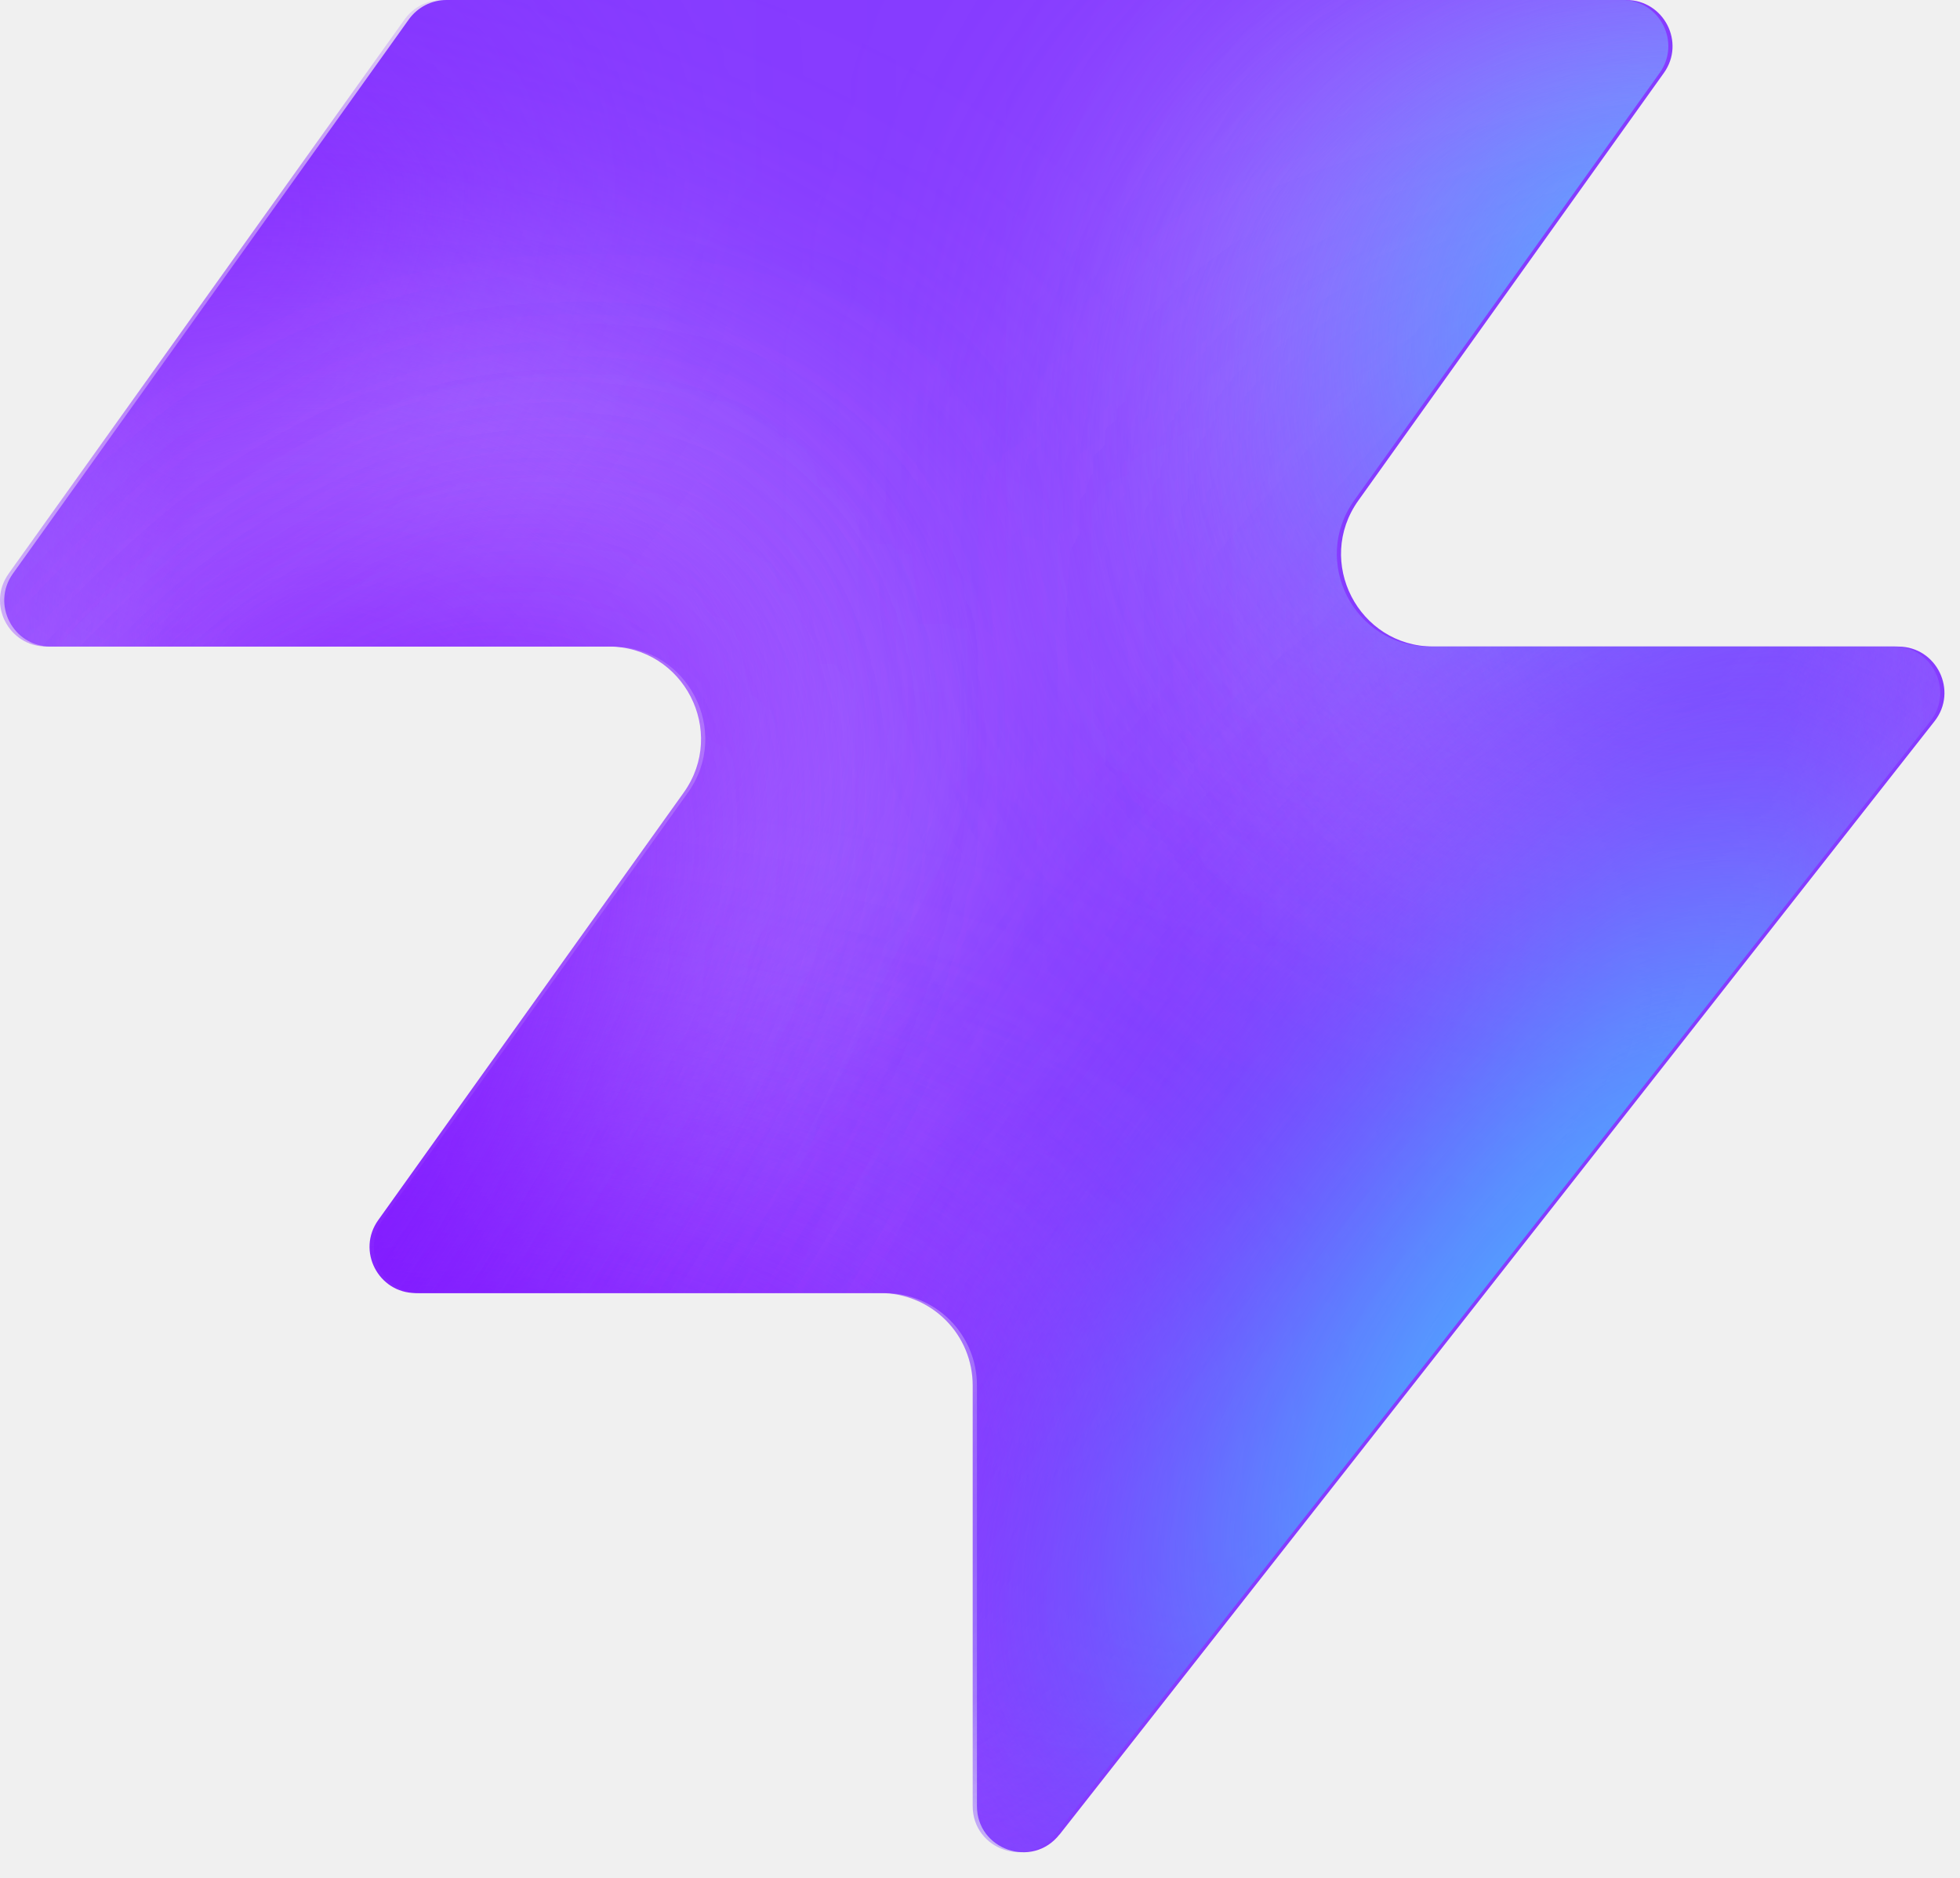
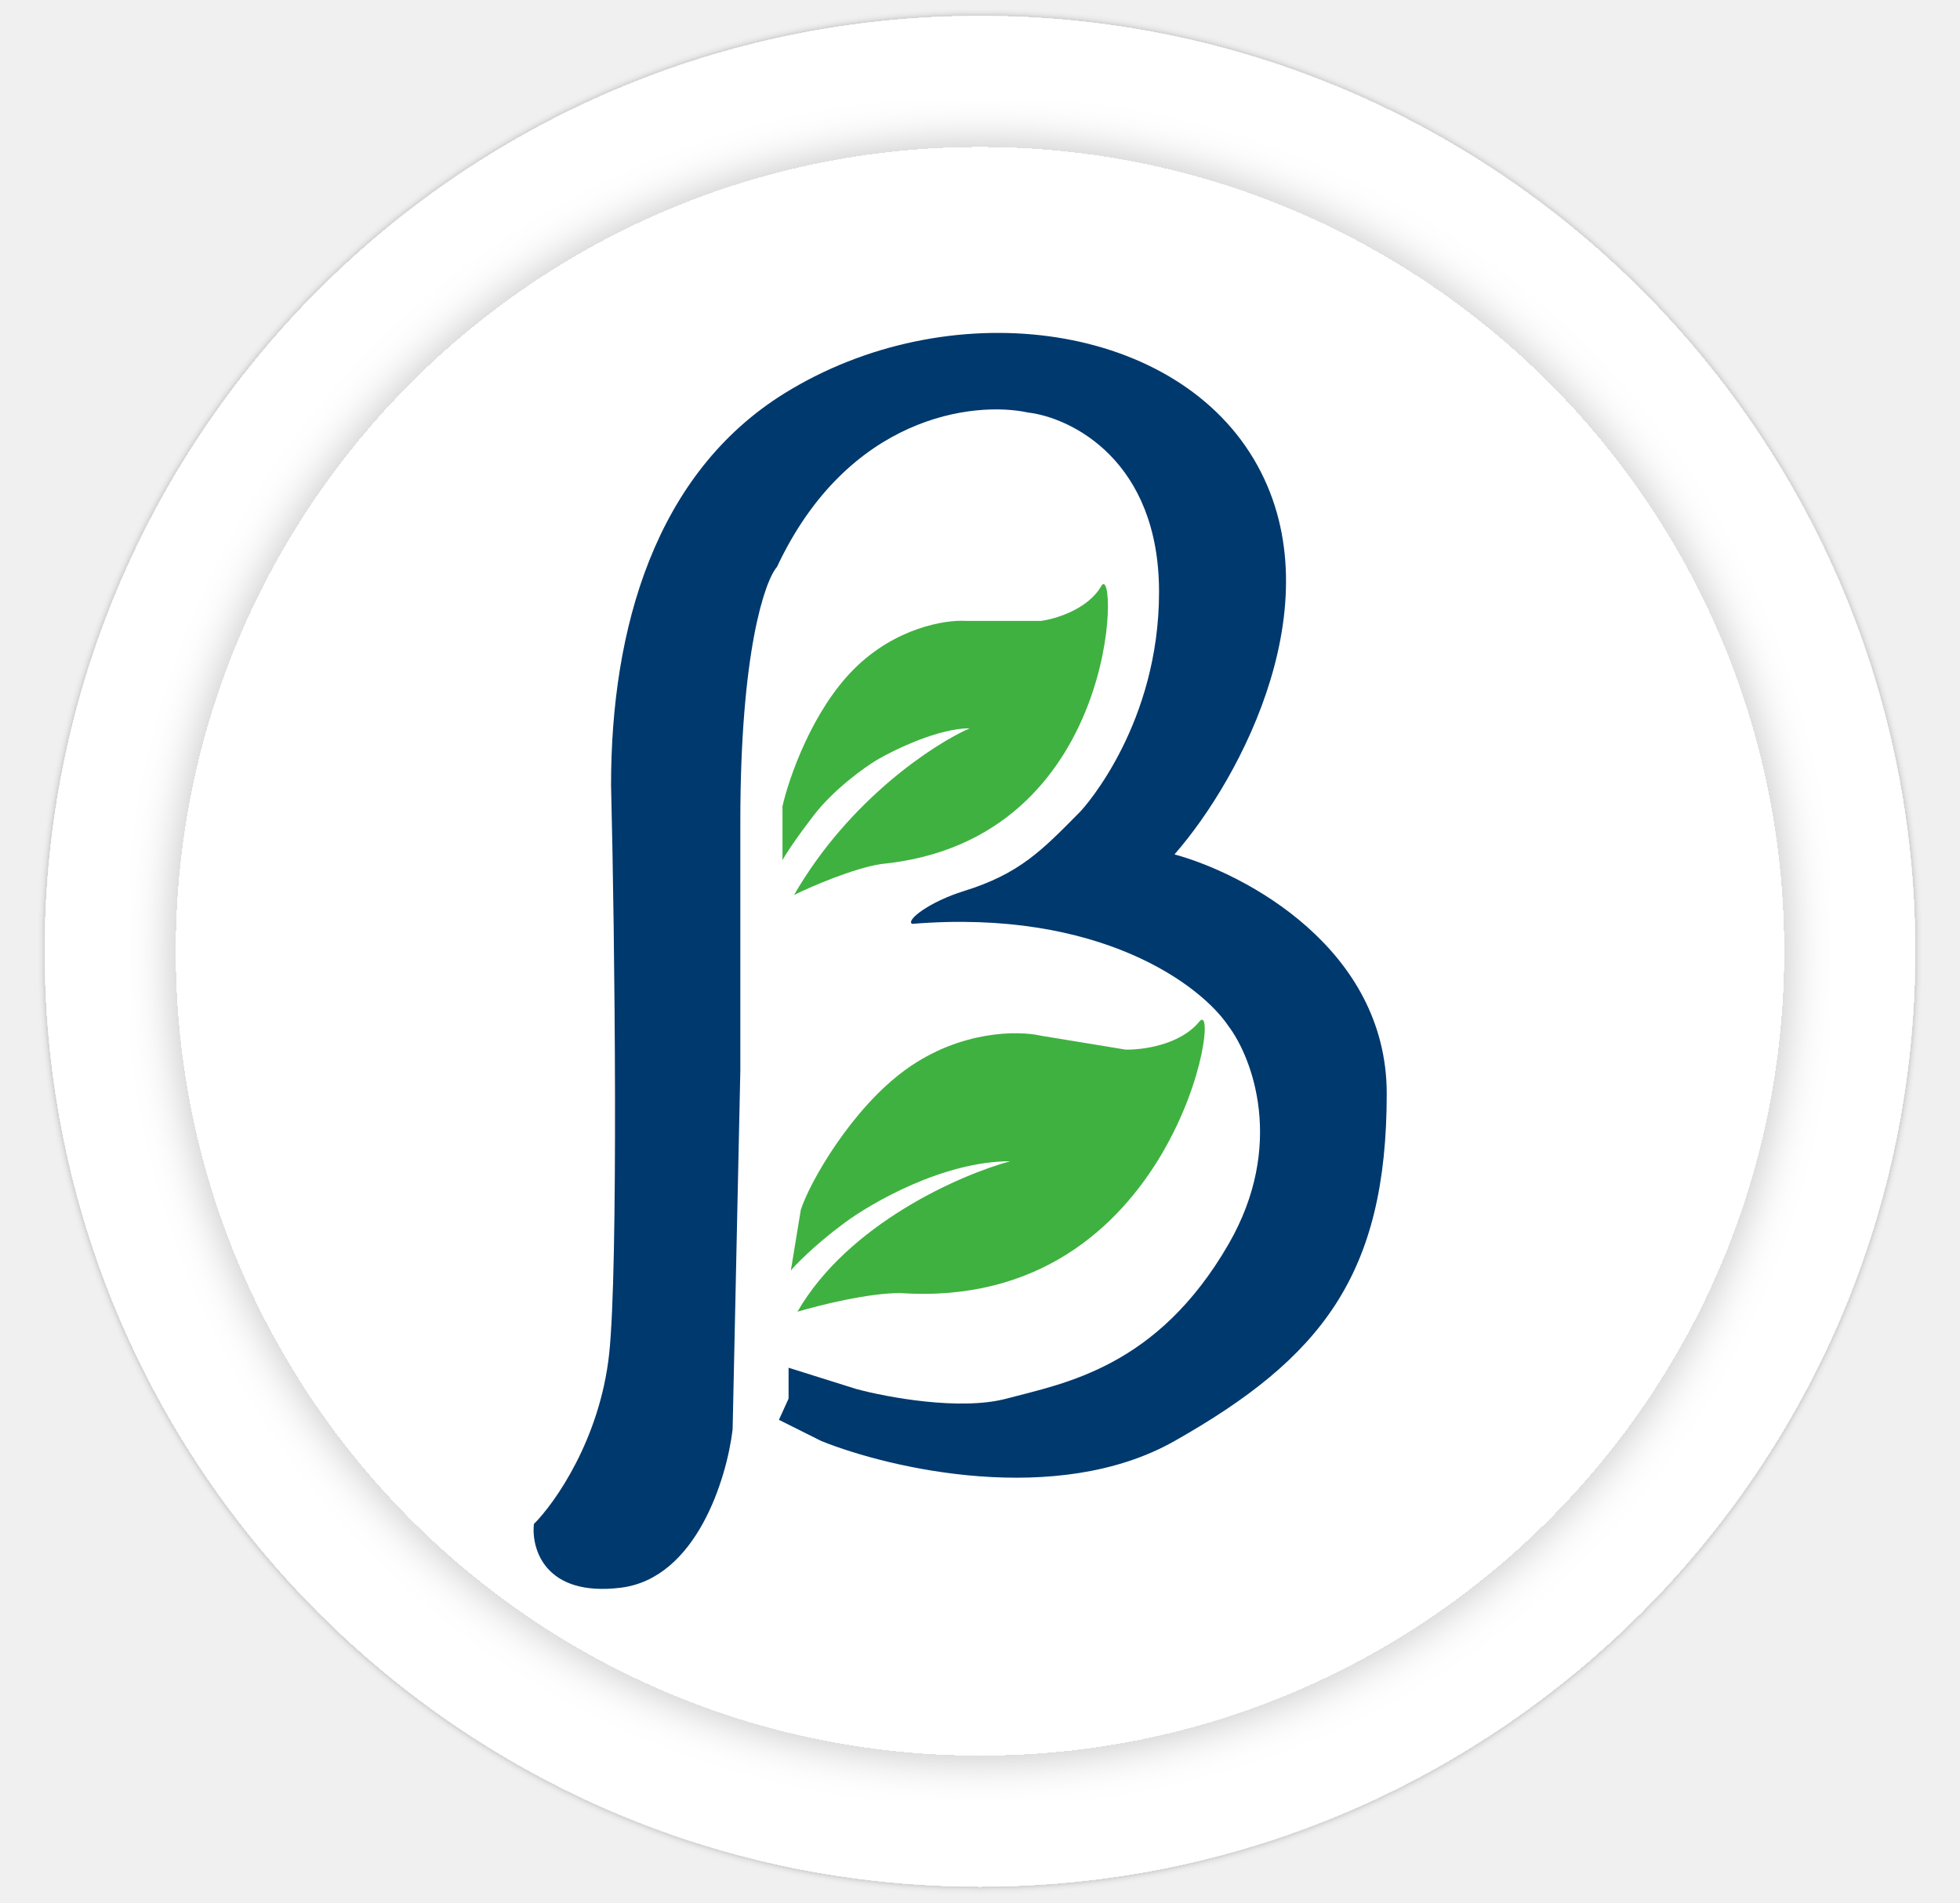
- <svg xmlns="http://www.w3.org/2000/svg" width="48" height="46" fill="none" viewBox="0 0 48 46">
-   <path fill="#863bff" d="M25.946 44.938c-.664.845-2.021.375-2.021-.698V33.937a2.26 2.26 0 0 0-2.262-2.262H10.287c-.92 0-1.456-1.04-.92-1.788l7.48-10.471c1.07-1.497 0-3.578-1.842-3.578H1.237c-.92 0-1.456-1.04-.92-1.788L10.013.474c.214-.297.556-.474.92-.474h28.894c.92 0 1.456 1.04.92 1.788l-7.48 10.471c-1.07 1.498 0 3.579 1.842 3.579h11.377c.943 0 1.473 1.088.89 1.83L25.947 44.94z" style="fill:#863bff;fill:color(display-p3 .525 .23 1);fill-opacity:1" />
-   <mask id="a" width="48" height="46" x="0" y="0" maskUnits="userSpaceOnUse" style="mask-type:alpha">
-     <path fill="#000" d="M25.842 44.938c-.664.844-2.021.375-2.021-.698V33.937a2.26 2.26 0 0 0-2.262-2.262H10.183c-.92 0-1.456-1.04-.92-1.788l7.48-10.471c1.07-1.498 0-3.579-1.842-3.579H1.133c-.92 0-1.456-1.04-.92-1.787L9.91.473c.214-.297.556-.474.92-.474h28.894c.92 0 1.456 1.04.92 1.788l-7.48 10.471c-1.07 1.498 0 3.578 1.842 3.578h11.377c.943 0 1.473 1.088.89 1.832L25.843 44.94z" style="fill:#000;fill-opacity:1" />
-   </mask>
-   <g mask="url(#a)">
-     <g filter="url(#b)">
-       <ellipse cx="5.508" cy="14.704" fill="#ede6ff" rx="5.508" ry="14.704" style="fill:#ede6ff;fill:color(display-p3 .927 .903 1);fill-opacity:1" transform="matrix(.00324 1 1 -.00324 -4.47 31.516)" />
-     </g>
-     <g filter="url(#c)">
-       <ellipse cx="10.399" cy="29.851" fill="#ede6ff" rx="10.399" ry="29.851" style="fill:#ede6ff;fill:color(display-p3 .927 .903 1);fill-opacity:1" transform="matrix(.00324 1 1 -.00324 -39.328 7.883)" />
-     </g>
-     <g filter="url(#d)">
-       <ellipse cx="5.508" cy="30.487" fill="#7e14ff" rx="5.508" ry="30.487" style="fill:#7e14ff;fill:color(display-p3 .492 .077 1);fill-opacity:1" transform="rotate(89.814 -25.913 -14.639)scale(1 -1)" />
-     </g>
-     <g filter="url(#e)">
-       <ellipse cx="5.508" cy="30.599" fill="#7e14ff" rx="5.508" ry="30.599" style="fill:#7e14ff;fill:color(display-p3 .492 .077 1);fill-opacity:1" transform="rotate(89.814 -32.644 -3.334)scale(1 -1)" />
-     </g>
-     <g filter="url(#f)">
-       <ellipse cx="5.508" cy="30.599" fill="#7e14ff" rx="5.508" ry="30.599" style="fill:#7e14ff;fill:color(display-p3 .492 .077 1);fill-opacity:1" transform="matrix(.00324 1 1 -.00324 -34.34 30.47)" />
-     </g>
-     <g filter="url(#g)">
-       <ellipse cx="14.072" cy="22.078" fill="#ede6ff" rx="14.072" ry="22.078" style="fill:#ede6ff;fill:color(display-p3 .927 .903 1);fill-opacity:1" transform="rotate(93.35 24.506 48.493)scale(-1 1)" />
-     </g>
-     <g filter="url(#h)">
-       <ellipse cx="3.47" cy="21.501" fill="#7e14ff" rx="3.47" ry="21.501" style="fill:#7e14ff;fill:color(display-p3 .492 .077 1);fill-opacity:1" transform="rotate(89.009 28.708 47.59)scale(-1 1)" />
-     </g>
-     <g filter="url(#i)">
-       <ellipse cx="3.47" cy="21.501" fill="#7e14ff" rx="3.47" ry="21.501" style="fill:#7e14ff;fill:color(display-p3 .492 .077 1);fill-opacity:1" transform="rotate(89.009 28.708 47.59)scale(-1 1)" />
-     </g>
-     <g filter="url(#j)">
-       <ellipse cx=".387" cy="8.972" fill="#7e14ff" rx="4.407" ry="29.108" style="fill:#7e14ff;fill:color(display-p3 .492 .077 1);fill-opacity:1" transform="rotate(39.51 .387 8.972)" />
-     </g>
-     <g filter="url(#k)">
-       <ellipse cx="47.523" cy="-6.092" fill="#7e14ff" rx="4.407" ry="29.108" style="fill:#7e14ff;fill:color(display-p3 .492 .077 1);fill-opacity:1" transform="rotate(37.892 47.523 -6.092)" />
-     </g>
-     <g filter="url(#l)">
-       <ellipse cx="41.412" cy="6.333" fill="#47bfff" rx="5.971" ry="9.665" style="fill:#47bfff;fill:color(display-p3 .28 .748 1);fill-opacity:1" transform="rotate(37.892 41.412 6.333)" />
-     </g>
-     <g filter="url(#m)">
-       <ellipse cx="-1.879" cy="38.332" fill="#7e14ff" rx="4.407" ry="29.108" style="fill:#7e14ff;fill:color(display-p3 .492 .077 1);fill-opacity:1" transform="rotate(37.892 -1.88 38.332)" />
-     </g>
-     <g filter="url(#n)">
-       <ellipse cx="-1.879" cy="38.332" fill="#7e14ff" rx="4.407" ry="29.108" style="fill:#7e14ff;fill:color(display-p3 .492 .077 1);fill-opacity:1" transform="rotate(37.892 -1.88 38.332)" />
-     </g>
-     <g filter="url(#o)">
-       <ellipse cx="35.651" cy="29.907" fill="#7e14ff" rx="4.407" ry="29.108" style="fill:#7e14ff;fill:color(display-p3 .492 .077 1);fill-opacity:1" transform="rotate(37.892 35.651 29.907)" />
-     </g>
-     <g filter="url(#p)">
-       <ellipse cx="38.418" cy="32.4" fill="#47bfff" rx="5.971" ry="15.297" style="fill:#47bfff;fill:color(display-p3 .28 .748 1);fill-opacity:1" transform="rotate(37.892 38.418 32.4)" />
-     </g>
+ <svg xmlns="http://www.w3.org/2000/svg" width="612" height="594" viewBox="0 0 612 594" fill="none">
+   <g filter="url(#filter0_d_1601_180)">
+     <circle cx="306" cy="297" r="292" fill="white" />
  </g>
+   <g filter="url(#filter1_d_1601_180)">
+     <circle cx="306" cy="297" r="251" fill="white" />
+   </g>
+   <path d="M193.81 495.697C217.428 492.805 226.947 461.556 228.755 446.293L231.165 334.23V256.508C231.165 203.489 238.797 181.398 242.613 176.979C264.784 129.744 304.067 125.165 320.937 128.78C334.593 130.387 361.906 143.842 361.906 184.812C361.906 225.781 338.991 251.688 337.204 253.496C325.441 265.395 318.437 272.776 300.965 278.198C290.386 281.481 282.779 287.235 284.787 288.44C343.59 283.62 375.161 307.72 383.596 320.372C391.026 330.213 401.429 357.606 383.596 388.454C361.303 427.013 332.384 431.833 314.309 436.653C299.849 440.509 276.955 436.252 267.315 433.641L246.228 427.013V436.653L243.215 443.281L256.47 449.908C277.959 458.544 330.094 470.634 366.726 449.908C412.515 424.001 433 398.094 433 341.46C433 296.152 388.817 272.776 366.726 266.751C387.813 242.651 417.335 186.619 391.428 143.24C365.521 99.861 295.632 91.426 245.023 122.755C204.535 147.819 190.798 196.259 190.798 245.061C192.003 293.059 193.087 396.286 190.196 422.796C187.304 449.306 173.326 469.188 166.698 475.815C165.895 483.648 170.193 498.589 193.81 495.697Z" fill="#00396D" />
+   <path d="M253.971 254.701C260.237 246.507 269.837 239.639 273.853 237.229C279.476 233.945 293.133 227.377 302.773 227.377C291.686 232.268 265.199 249.519 247.946 279.403C253.368 276.755 266.382 271.121 275.058 269.763C350.37 262.533 349.067 173.967 343.849 183.004C339.675 190.234 329.587 193.247 325.065 193.849H301.568C295.342 193.448 279.637 195.898 266.623 208.912C253.609 221.925 246.339 242.852 244.331 251.688V268.558C244.934 267.353 247.705 262.895 253.971 254.701Z" fill="#3FB140" />
+   <path d="M246.933 396.688C247.832 395.446 254.165 388.825 263.61 381.855C272.246 375.419 294.699 362.547 315.424 362.547C299.891 366.759 264.858 382.052 248.992 409.533C255.57 407.56 271.223 403.632 281.216 403.708C367.122 409.479 381.993 309.782 374.467 318.968C368.446 326.317 356.562 327.839 351.373 327.682L324.986 323.348C318.069 321.749 299.981 321.604 282.967 333.818C265.953 346.032 252.765 369.174 250.044 377.743L246.933 396.688Z" fill="#3FB140" />
  <defs>
-     <filter id="b" width="60.045" height="41.654" x="-19.77" y="16.149" color-interpolation-filters="sRGB" filterUnits="userSpaceOnUse">
+     <filter id="filter0_d_1601_180" x="12" y="3" width="588" height="588" filterUnits="userSpaceOnUse" color-interpolation-filters="sRGB">
      <feFlood flood-opacity="0" result="BackgroundImageFix" />
-       <feBlend in="SourceGraphic" in2="BackgroundImageFix" result="shape" />
-       <feGaussianBlur result="effect1_foregroundBlur_2002_17158" stdDeviation="7.659" />
+       <feColorMatrix in="SourceAlpha" type="matrix" values="0 0 0 0 0 0 0 0 0 0 0 0 0 0 0 0 0 0 127 0" result="hardAlpha" />
+       <feOffset />
+       <feGaussianBlur stdDeviation="1" />
+       <feComposite in2="hardAlpha" operator="out" />
+       <feColorMatrix type="matrix" values="0 0 0 0 0 0 0 0 0 0 0 0 0 0 0 0 0 0 0.25 0" />
+       <feBlend mode="normal" in2="BackgroundImageFix" result="effect1_dropShadow_1601_180" />
+       <feBlend mode="normal" in="SourceGraphic" in2="effect1_dropShadow_1601_180" result="shape" />
    </filter>
-     <filter id="c" width="90.34" height="51.437" x="-54.613" y="-7.533" color-interpolation-filters="sRGB" filterUnits="userSpaceOnUse">
+     <filter id="filter1_d_1601_180" x="40.8" y="31.8" width="530.4" height="530.4" filterUnits="userSpaceOnUse" color-interpolation-filters="sRGB">
      <feFlood flood-opacity="0" result="BackgroundImageFix" />
-       <feBlend in="SourceGraphic" in2="BackgroundImageFix" result="shape" />
-       <feGaussianBlur result="effect1_foregroundBlur_2002_17158" stdDeviation="7.659" />
-     </filter>
-     <filter id="d" width="79.355" height="29.4" x="-49.64" y="2.03" color-interpolation-filters="sRGB" filterUnits="userSpaceOnUse">
-       <feFlood flood-opacity="0" result="BackgroundImageFix" />
-       <feBlend in="SourceGraphic" in2="BackgroundImageFix" result="shape" />
-       <feGaussianBlur result="effect1_foregroundBlur_2002_17158" stdDeviation="4.596" />
-     </filter>
-     <filter id="e" width="79.579" height="29.4" x="-45.045" y="20.029" color-interpolation-filters="sRGB" filterUnits="userSpaceOnUse">
-       <feFlood flood-opacity="0" result="BackgroundImageFix" />
-       <feBlend in="SourceGraphic" in2="BackgroundImageFix" result="shape" />
-       <feGaussianBlur result="effect1_foregroundBlur_2002_17158" stdDeviation="4.596" />
-     </filter>
-     <filter id="f" width="79.579" height="29.4" x="-43.513" y="21.178" color-interpolation-filters="sRGB" filterUnits="userSpaceOnUse">
-       <feFlood flood-opacity="0" result="BackgroundImageFix" />
-       <feBlend in="SourceGraphic" in2="BackgroundImageFix" result="shape" />
-       <feGaussianBlur result="effect1_foregroundBlur_2002_17158" stdDeviation="4.596" />
-     </filter>
-     <filter id="g" width="74.749" height="58.852" x="15.756" y="-17.901" color-interpolation-filters="sRGB" filterUnits="userSpaceOnUse">
-       <feFlood flood-opacity="0" result="BackgroundImageFix" />
-       <feBlend in="SourceGraphic" in2="BackgroundImageFix" result="shape" />
-       <feGaussianBlur result="effect1_foregroundBlur_2002_17158" stdDeviation="7.659" />
-     </filter>
-     <filter id="h" width="61.377" height="25.362" x="23.548" y="2.284" color-interpolation-filters="sRGB" filterUnits="userSpaceOnUse">
-       <feFlood flood-opacity="0" result="BackgroundImageFix" />
-       <feBlend in="SourceGraphic" in2="BackgroundImageFix" result="shape" />
-       <feGaussianBlur result="effect1_foregroundBlur_2002_17158" stdDeviation="4.596" />
-     </filter>
-     <filter id="i" width="61.377" height="25.362" x="23.548" y="2.284" color-interpolation-filters="sRGB" filterUnits="userSpaceOnUse">
-       <feFlood flood-opacity="0" result="BackgroundImageFix" />
-       <feBlend in="SourceGraphic" in2="BackgroundImageFix" result="shape" />
-       <feGaussianBlur result="effect1_foregroundBlur_2002_17158" stdDeviation="4.596" />
-     </filter>
-     <filter id="j" width="56.045" height="63.649" x="-27.636" y="-22.853" color-interpolation-filters="sRGB" filterUnits="userSpaceOnUse">
-       <feFlood flood-opacity="0" result="BackgroundImageFix" />
-       <feBlend in="SourceGraphic" in2="BackgroundImageFix" result="shape" />
-       <feGaussianBlur result="effect1_foregroundBlur_2002_17158" stdDeviation="4.596" />
-     </filter>
-     <filter id="k" width="54.814" height="64.646" x="20.116" y="-38.415" color-interpolation-filters="sRGB" filterUnits="userSpaceOnUse">
-       <feFlood flood-opacity="0" result="BackgroundImageFix" />
-       <feBlend in="SourceGraphic" in2="BackgroundImageFix" result="shape" />
-       <feGaussianBlur result="effect1_foregroundBlur_2002_17158" stdDeviation="4.596" />
-     </filter>
-     <filter id="l" width="33.541" height="35.313" x="24.641" y="-11.323" color-interpolation-filters="sRGB" filterUnits="userSpaceOnUse">
-       <feFlood flood-opacity="0" result="BackgroundImageFix" />
-       <feBlend in="SourceGraphic" in2="BackgroundImageFix" result="shape" />
-       <feGaussianBlur result="effect1_foregroundBlur_2002_17158" stdDeviation="4.596" />
-     </filter>
-     <filter id="m" width="54.814" height="64.646" x="-29.286" y="6.009" color-interpolation-filters="sRGB" filterUnits="userSpaceOnUse">
-       <feFlood flood-opacity="0" result="BackgroundImageFix" />
-       <feBlend in="SourceGraphic" in2="BackgroundImageFix" result="shape" />
-       <feGaussianBlur result="effect1_foregroundBlur_2002_17158" stdDeviation="4.596" />
-     </filter>
-     <filter id="n" width="54.814" height="64.646" x="-29.286" y="6.009" color-interpolation-filters="sRGB" filterUnits="userSpaceOnUse">
-       <feFlood flood-opacity="0" result="BackgroundImageFix" />
-       <feBlend in="SourceGraphic" in2="BackgroundImageFix" result="shape" />
-       <feGaussianBlur result="effect1_foregroundBlur_2002_17158" stdDeviation="4.596" />
-     </filter>
-     <filter id="o" width="54.814" height="64.646" x="8.244" y="-2.416" color-interpolation-filters="sRGB" filterUnits="userSpaceOnUse">
-       <feFlood flood-opacity="0" result="BackgroundImageFix" />
-       <feBlend in="SourceGraphic" in2="BackgroundImageFix" result="shape" />
-       <feGaussianBlur result="effect1_foregroundBlur_2002_17158" stdDeviation="4.596" />
-     </filter>
-     <filter id="p" width="39.409" height="43.623" x="18.713" y="10.588" color-interpolation-filters="sRGB" filterUnits="userSpaceOnUse">
-       <feFlood flood-opacity="0" result="BackgroundImageFix" />
-       <feBlend in="SourceGraphic" in2="BackgroundImageFix" result="shape" />
-       <feGaussianBlur result="effect1_foregroundBlur_2002_17158" stdDeviation="4.596" />
+       <feColorMatrix in="SourceAlpha" type="matrix" values="0 0 0 0 0 0 0 0 0 0 0 0 0 0 0 0 0 0 127 0" result="hardAlpha" />
+       <feOffset />
+       <feGaussianBlur stdDeviation="7.1" />
+       <feComposite in2="hardAlpha" operator="out" />
+       <feColorMatrix type="matrix" values="0 0 0 0 0 0 0 0 0 0 0 0 0 0 0 0 0 0 0.25 0" />
+       <feBlend mode="normal" in2="BackgroundImageFix" result="effect1_dropShadow_1601_180" />
+       <feBlend mode="normal" in="SourceGraphic" in2="effect1_dropShadow_1601_180" result="shape" />
    </filter>
  </defs>
</svg>
